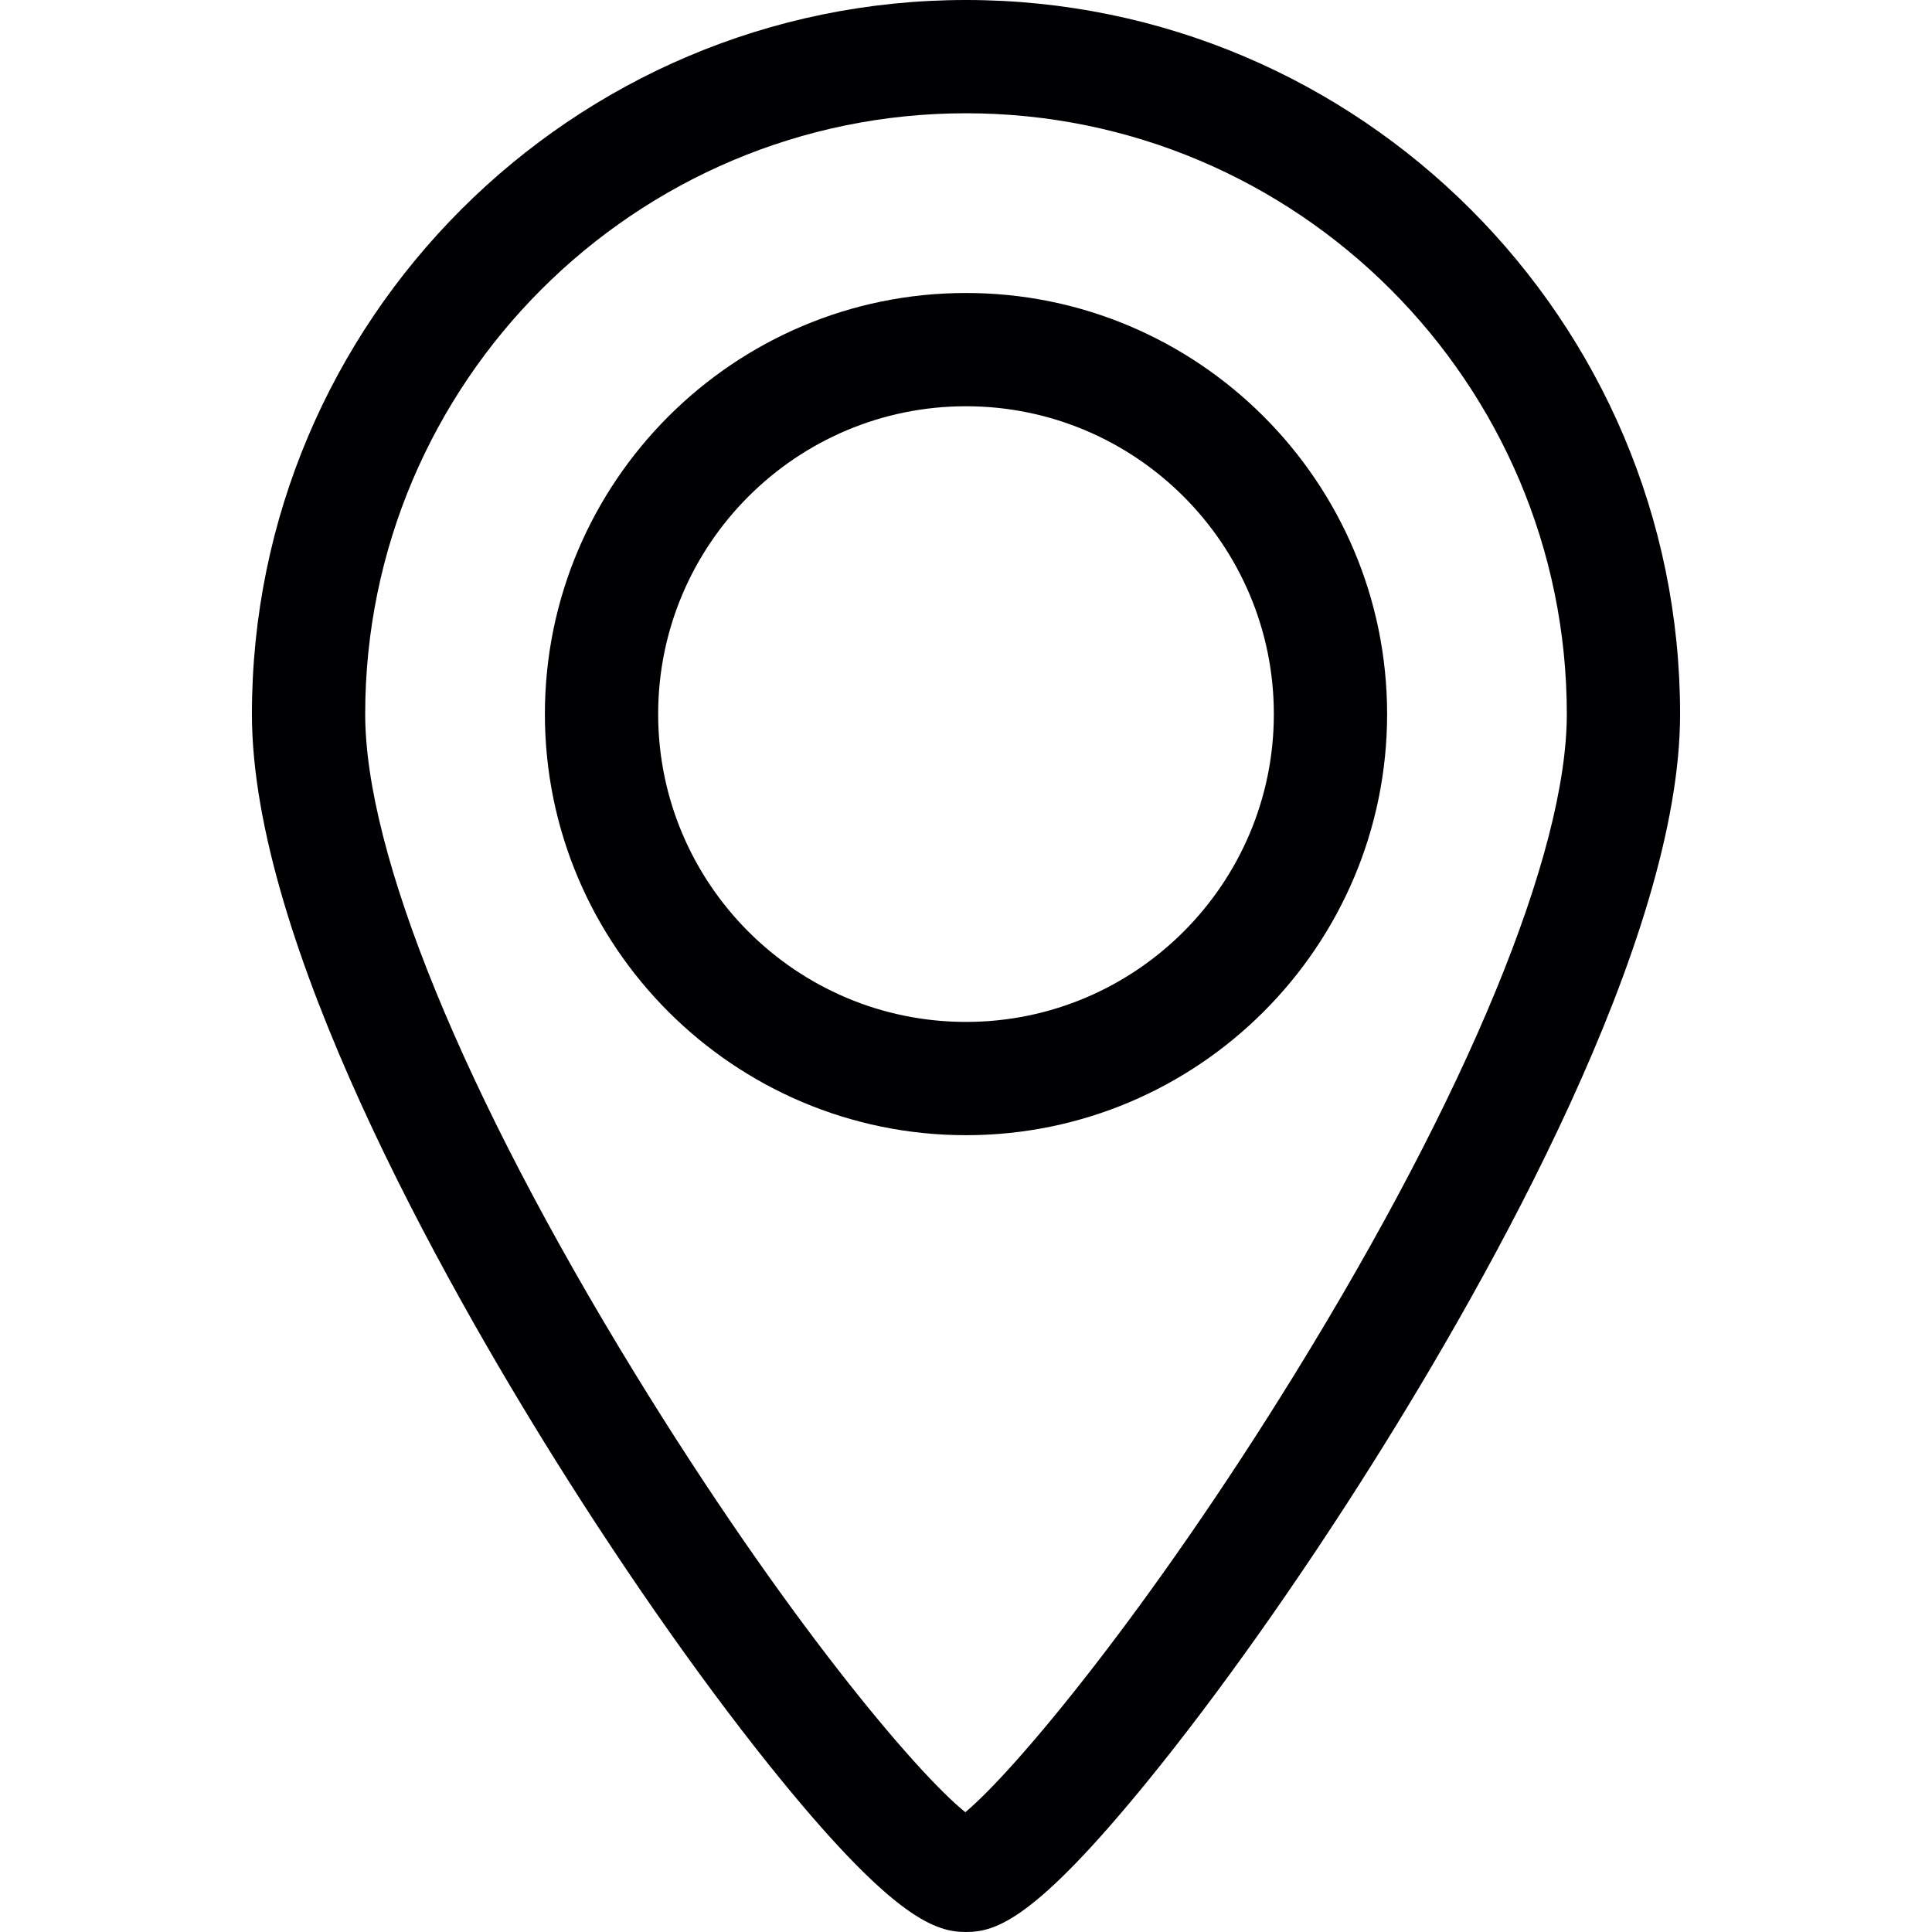
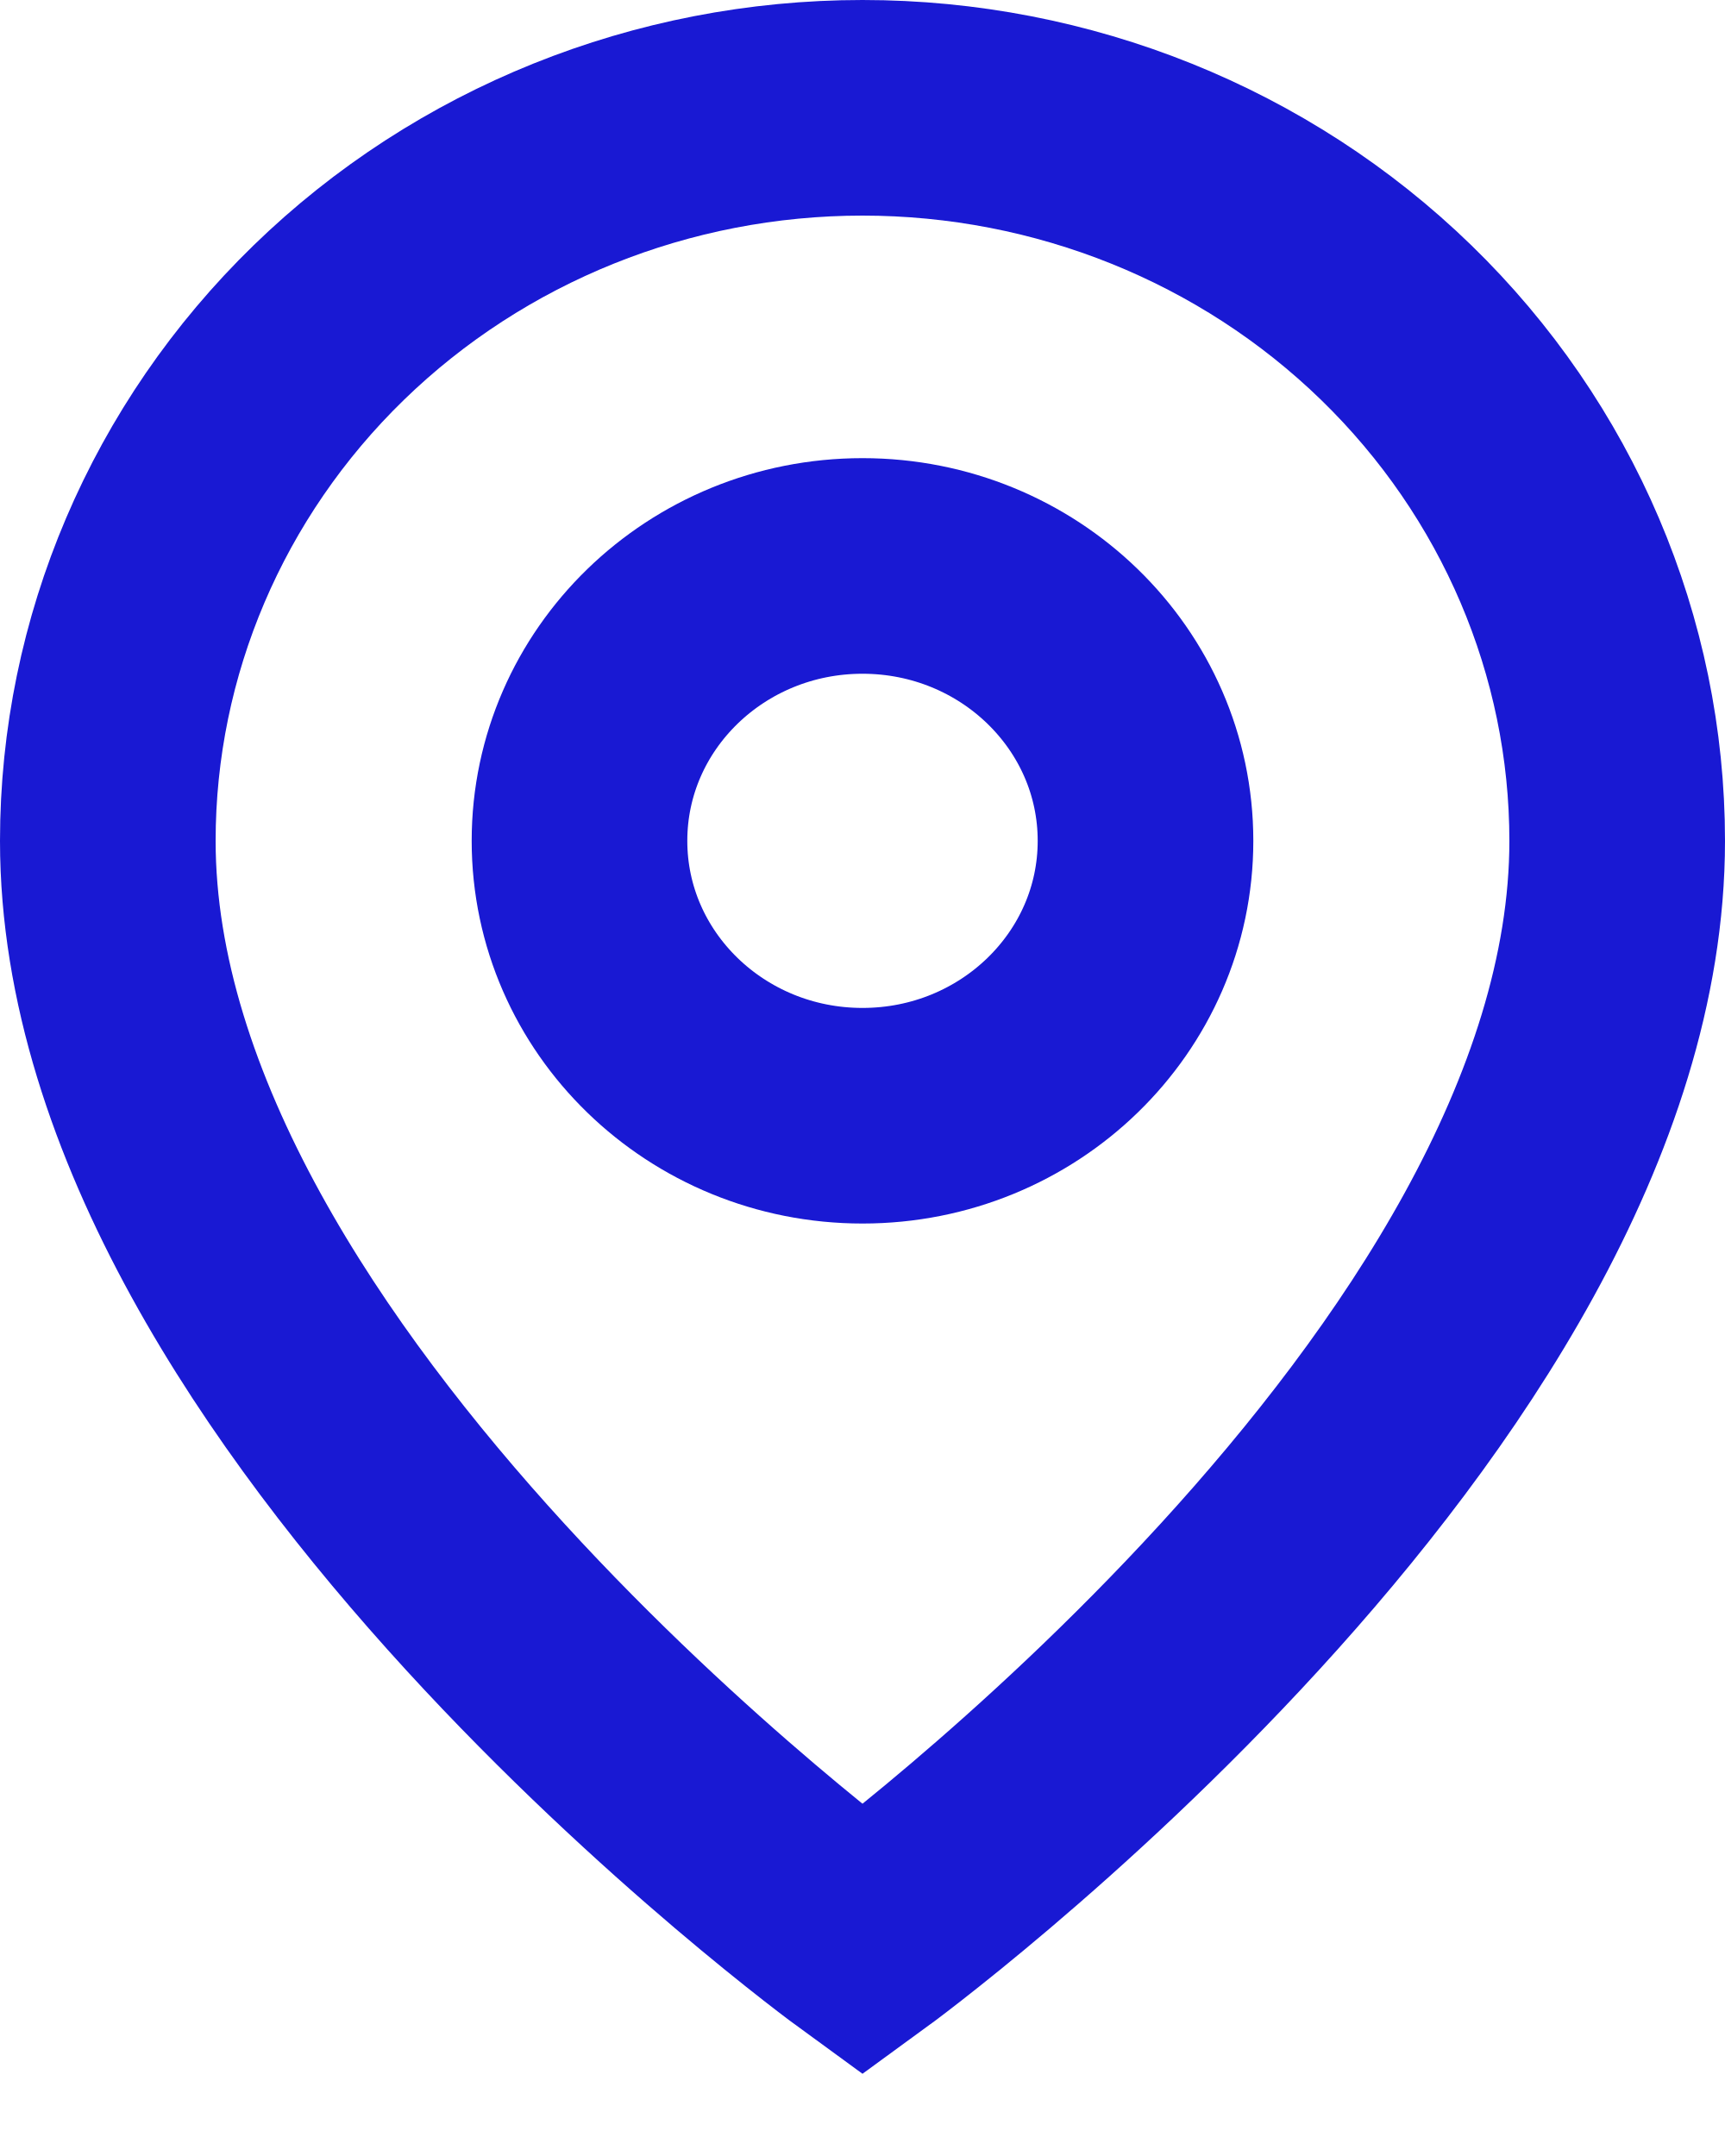
- <svg xmlns="http://www.w3.org/2000/svg" height="800px" width="800px" version="1.1" id="Capa_1" viewBox="0 0 255.856 255.856" xml:space="preserve">
-   <g>
-     <path style="fill:#000002;" d="M127.928,38.8c-30.75,0-55.768,25.017-55.768,55.767s25.018,55.767,55.768,55.767   s55.768-25.017,55.768-55.767S158.678,38.8,127.928,38.8z M127.928,135.333c-22.479,0-40.768-18.288-40.768-40.767   S105.449,53.8,127.928,53.8s40.768,18.288,40.768,40.767S150.408,135.333,127.928,135.333z" />
-     <path style="fill:#000002;" d="M127.928,0C75.784,0,33.362,42.422,33.362,94.566c0,30.072,25.22,74.875,40.253,98.904   c9.891,15.809,20.52,30.855,29.928,42.365c15.101,18.474,20.506,20.02,24.386,20.02c3.938,0,9.041-1.547,24.095-20.031   c9.429-11.579,20.063-26.616,29.944-42.342c15.136-24.088,40.527-68.971,40.527-98.917C222.495,42.422,180.073,0,127.928,0z    M171.569,181.803c-19.396,31.483-37.203,52.757-43.73,58.188c-6.561-5.264-24.079-26.032-43.746-58.089   c-22.707-37.015-35.73-68.848-35.73-87.336C48.362,50.693,84.055,15,127.928,15c43.873,0,79.566,35.693,79.566,79.566   C207.495,112.948,194.4,144.744,171.569,181.803z" />
-   </g>
+ <svg xmlns="http://www.w3.org/2000/svg" width="16" height="20" viewBox="0 0 16 20" fill="none">
+   <path d="M15 7.8C15 12.9 8 18 8 18C8 18 1 12.9 1 7.8C1 5.997 1.738 4.267 3.05 2.992C4.363 1.716 6.143 1 8 1C9.857 1 11.637 1.716 12.95 2.992C14.262 4.267 15 5.997 15 7.8Z" stroke="#1919D3" stroke-width="2" stroke-linecap="round" />
+   <path d="M8 10.35C9.45 10.35 10.625 9.208 10.625 7.8C10.625 6.392 9.45 5.25 8 5.25C6.55 5.25 5.375 6.392 5.375 7.8C5.375 9.208 6.55 10.35 8 10.35Z" stroke="#1919D3" stroke-width="2" stroke-linecap="round" />
</svg>
